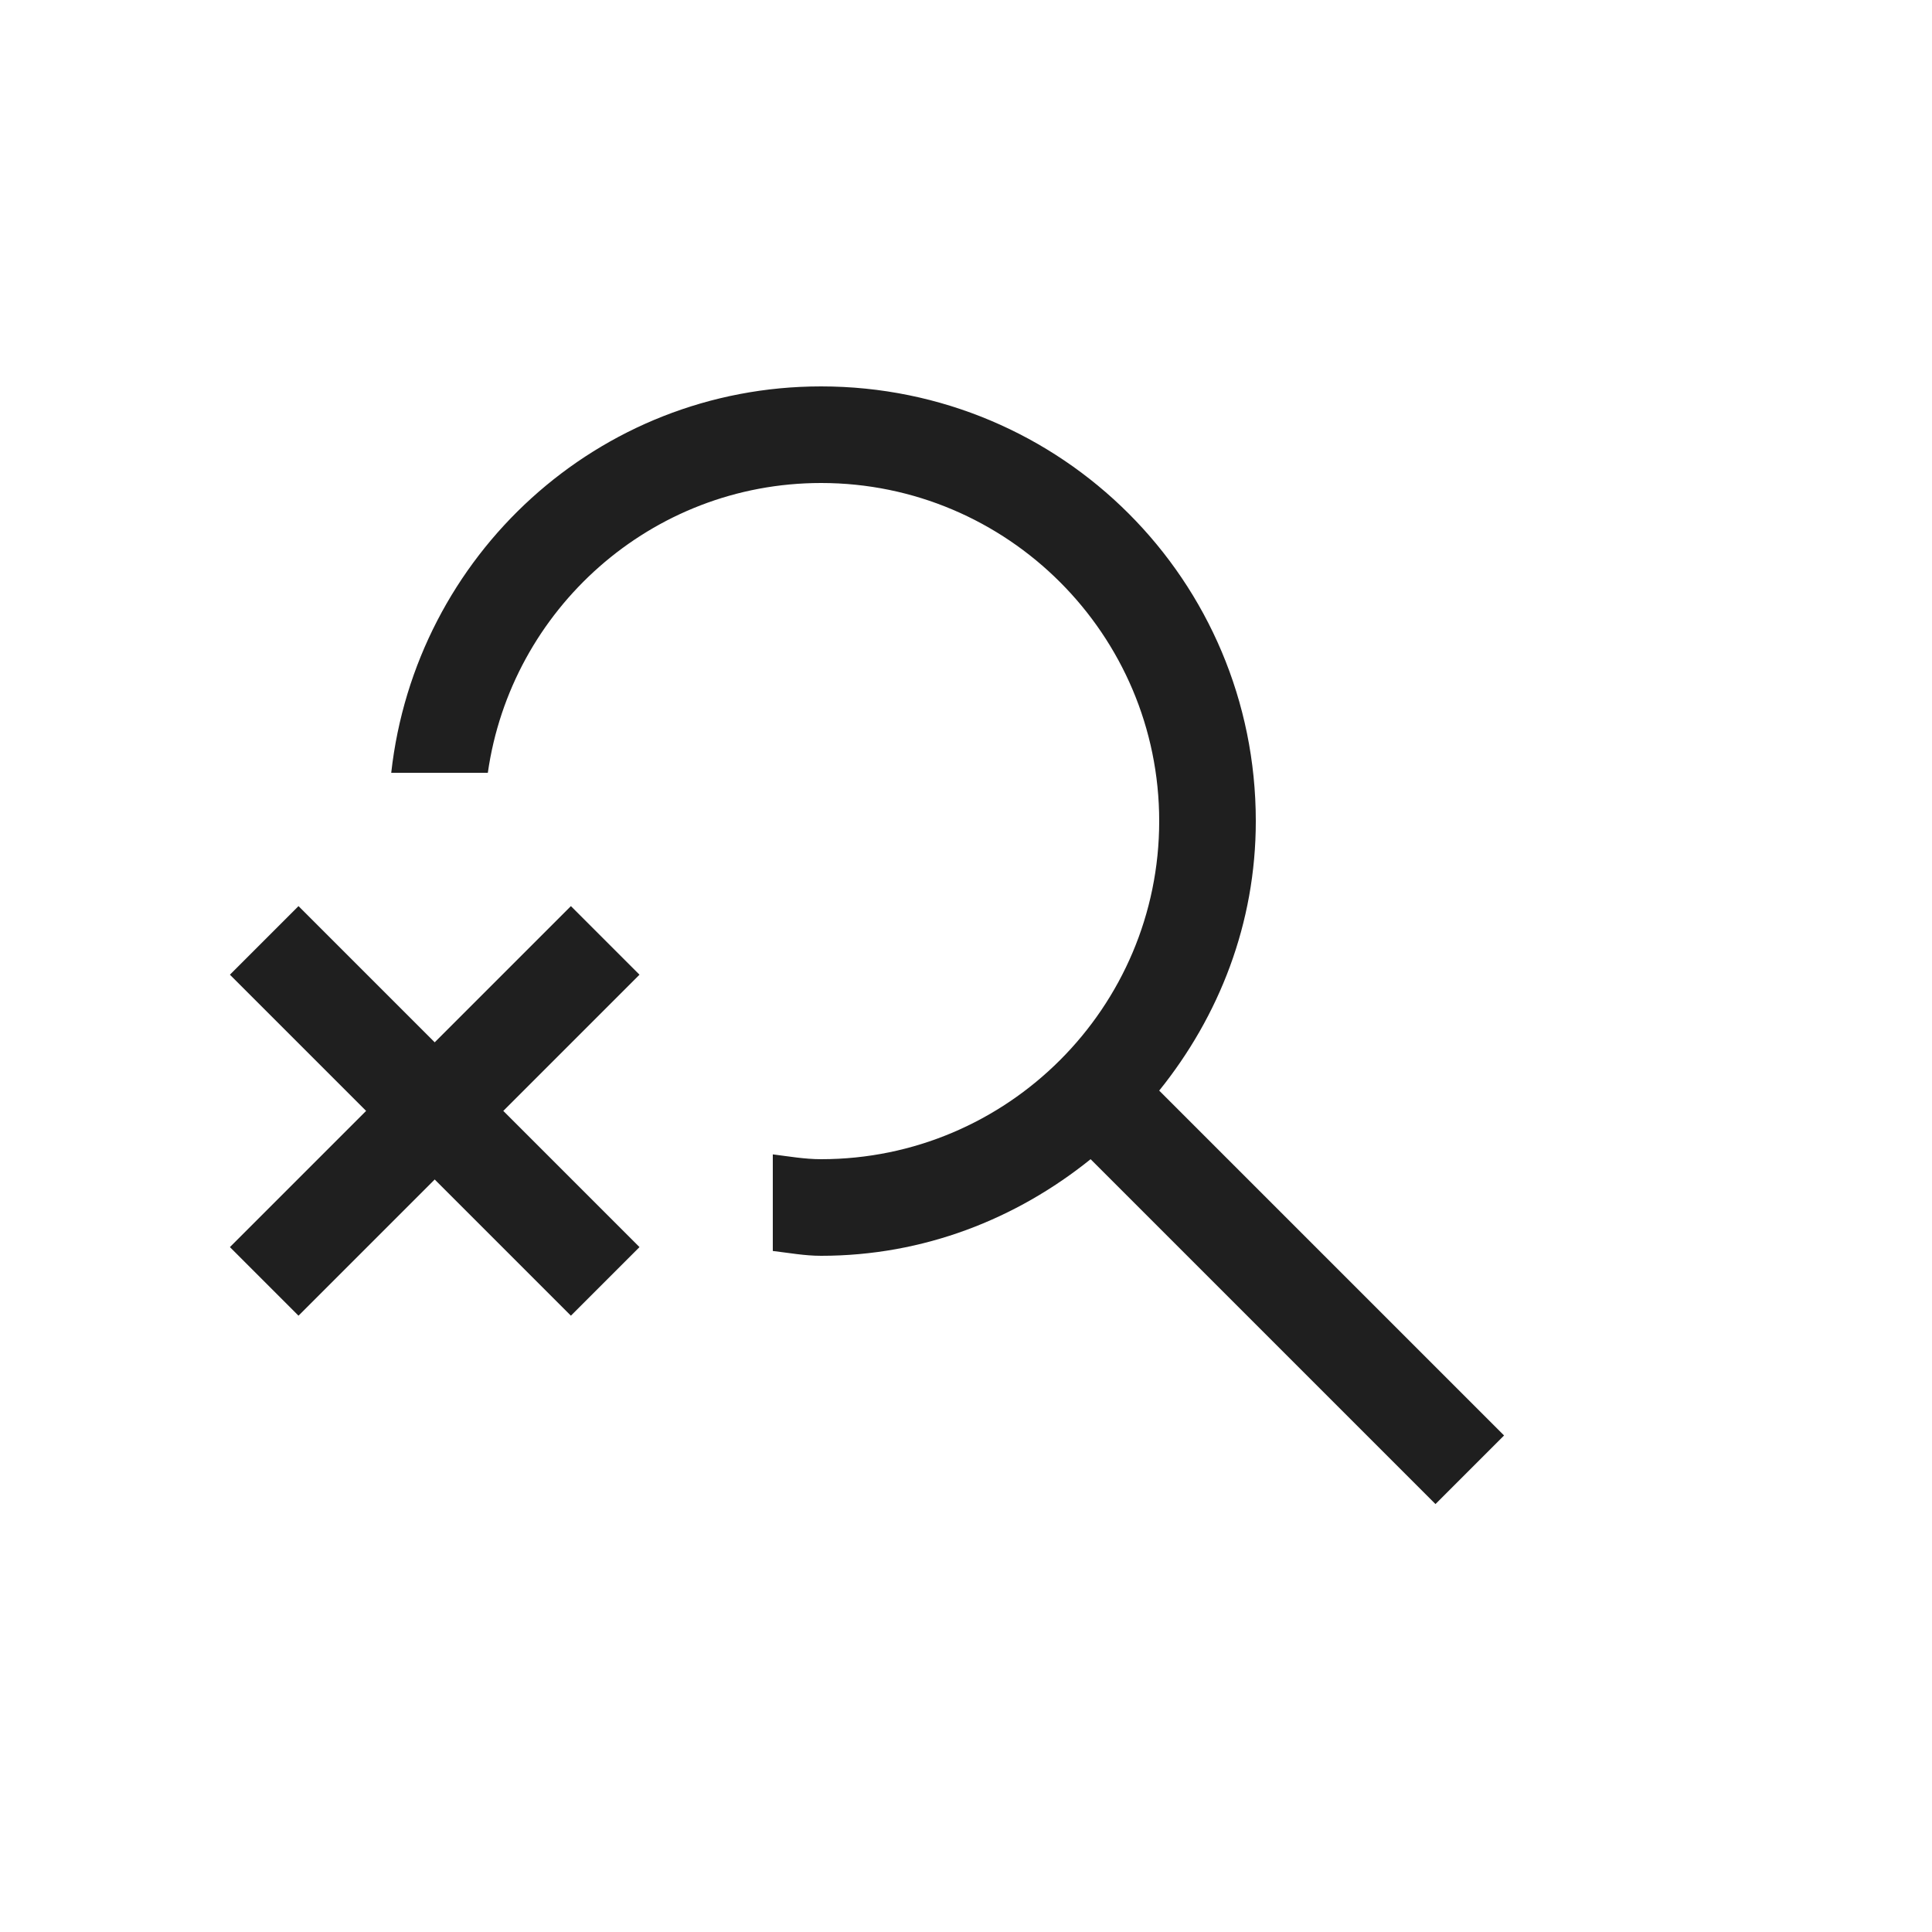
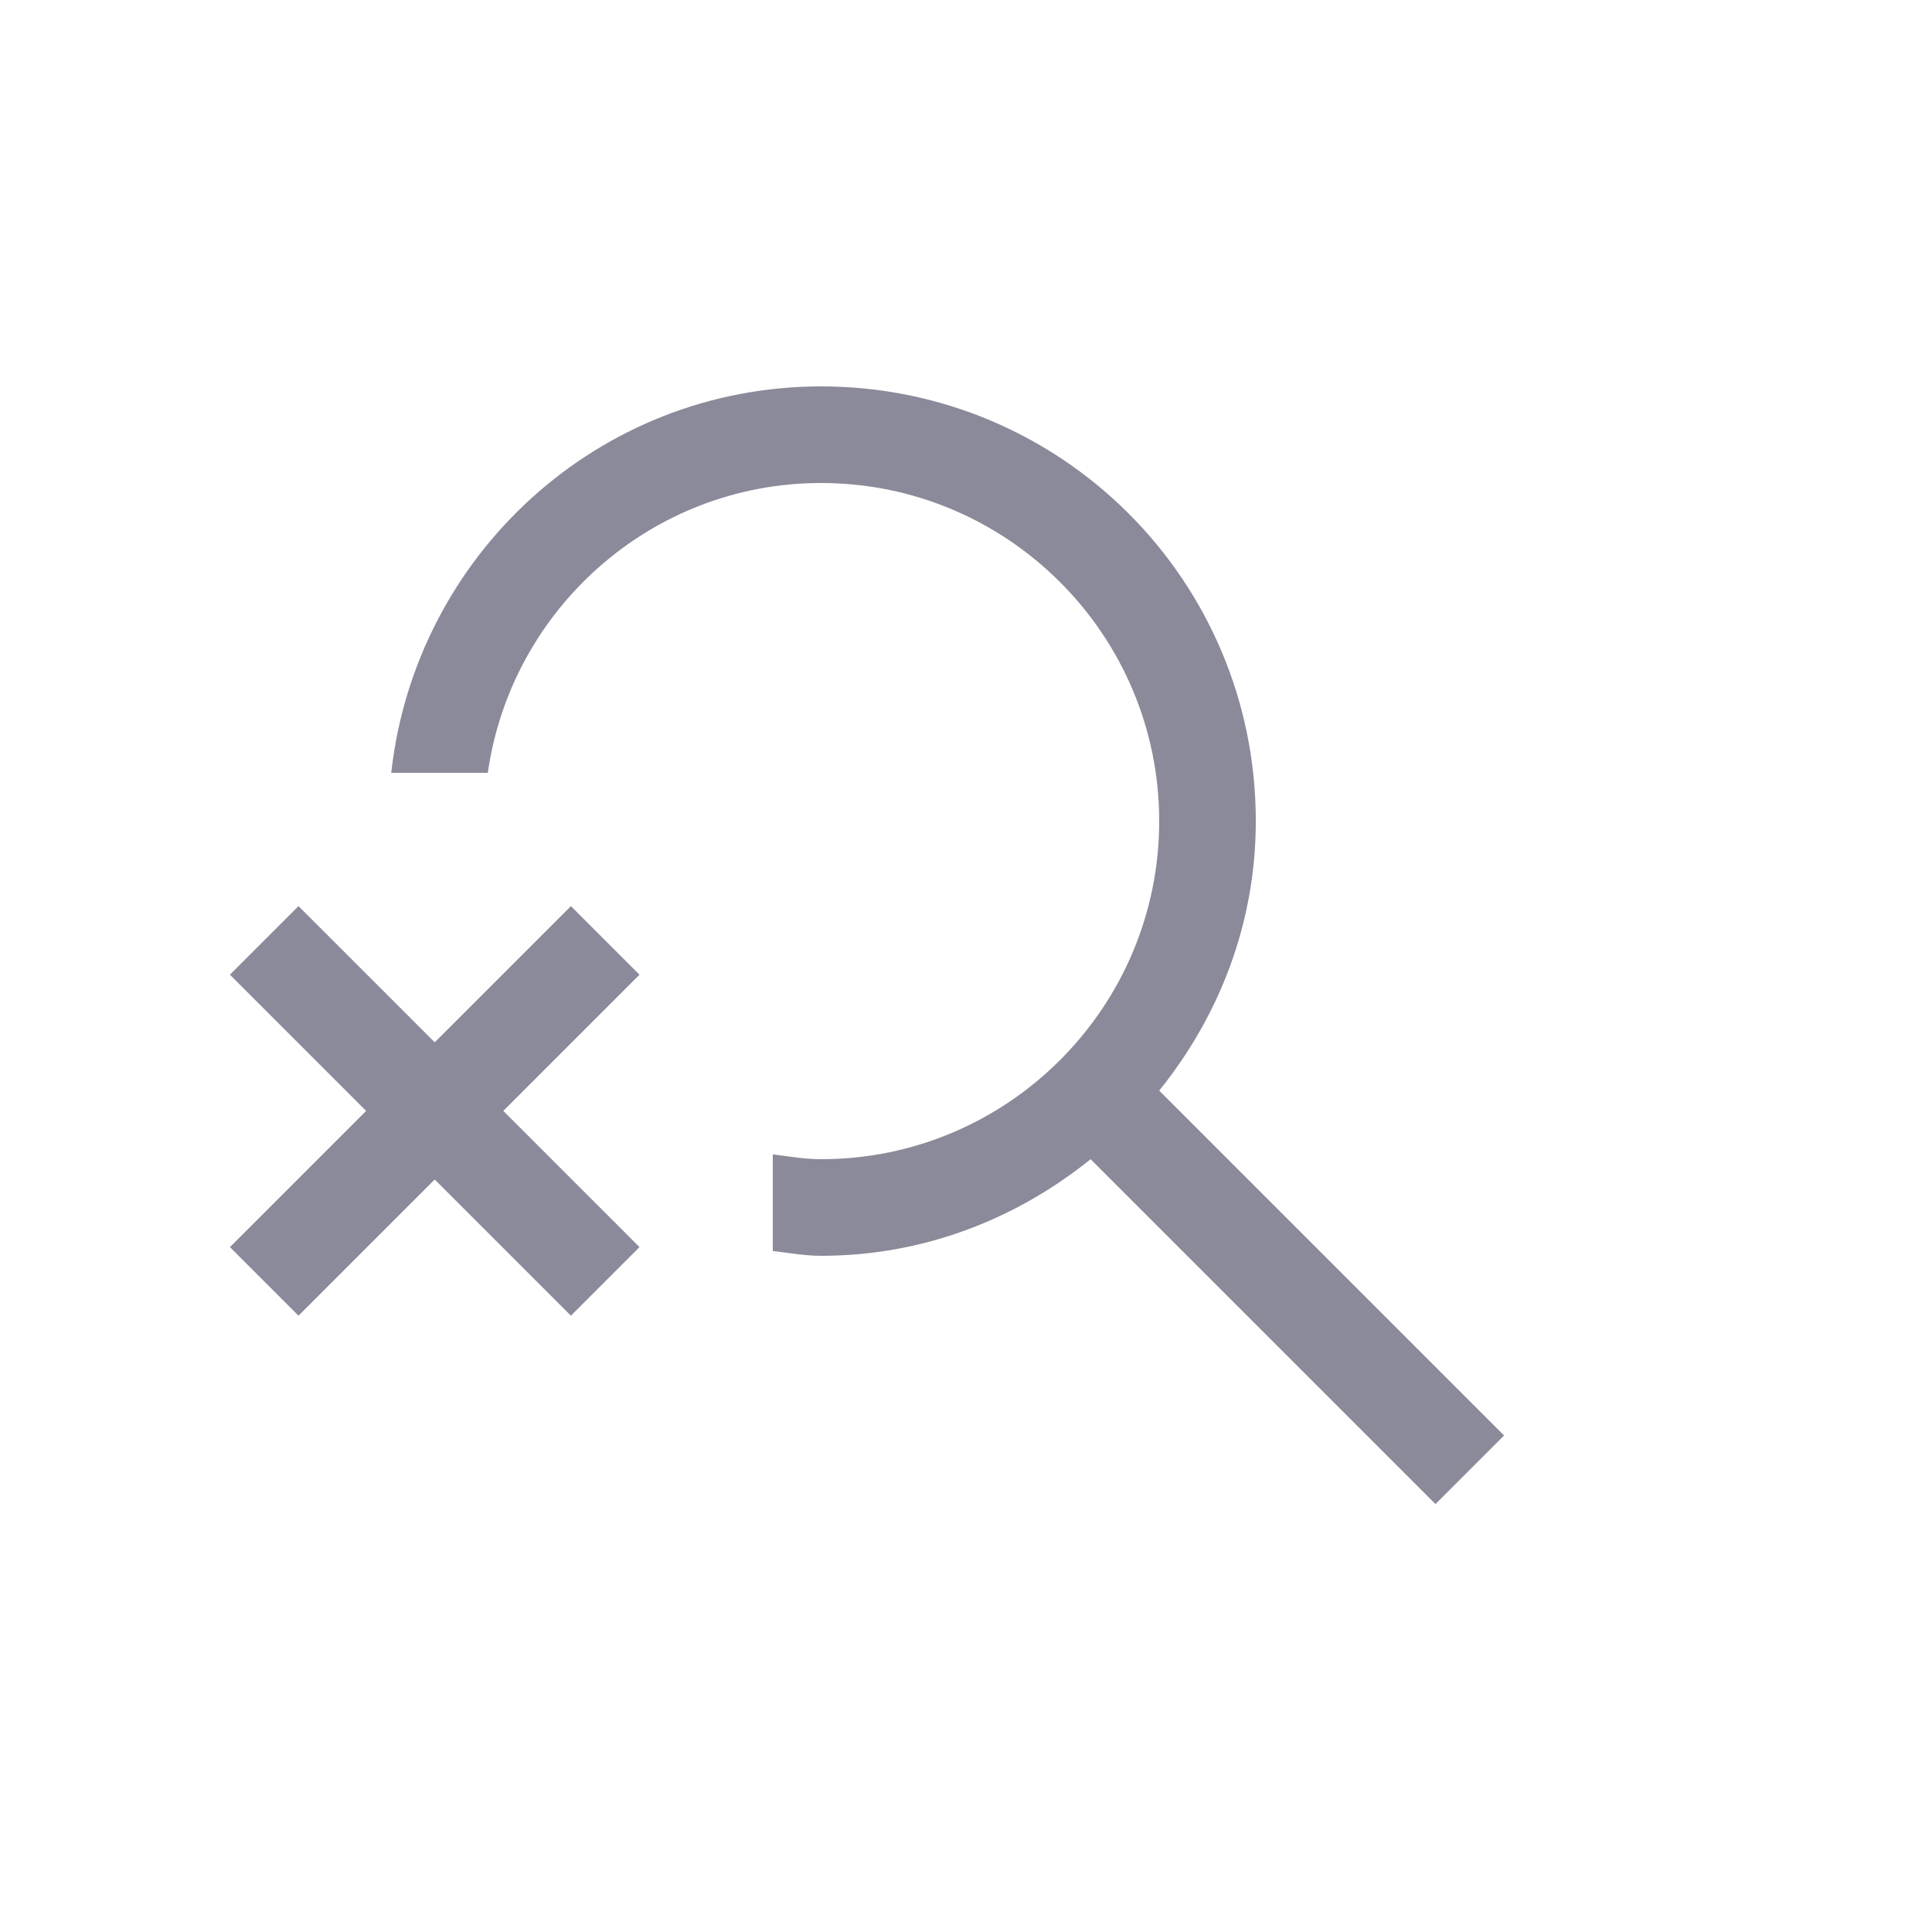
- <svg xmlns="http://www.w3.org/2000/svg" enable-background="new 0 0 20 20" height="20px" viewBox="0 0 20 20" width="20px" fill="#1f1f1f">
+ <svg xmlns="http://www.w3.org/2000/svg" enable-background="new 0 0 20 20" height="20px" viewBox="0 0 20 20" width="20px" fill="#8a8a9a">
  <g>
    <rect fill="none" height="20" width="20" x="0" />
  </g>
  <g>
    <g>
      <path d="M12,11.29c0.62-0.77,1-1.73,1-2.79C13,6.01,10.99,4,8.5,4C6.19,4,4.3,5.75,4.05,8h1C5.29,6.31,6.74,5,8.5,5 C10.43,5,12,6.57,12,8.5S10.43,12,8.5,12c-0.17,0-0.34-0.03-0.5-0.05v1C8.17,12.97,8.33,13,8.5,13c1.06,0,2.02-0.38,2.79-1 l3.57,3.57l0.71-0.71L12,11.29z" />
      <polygon points="5.91,9.38 4.5,10.79 3.09,9.38 2.38,10.09 3.79,11.5 2.38,12.91 3.09,13.62 4.5,12.21 5.91,13.62 6.62,12.91 5.21,11.5 6.62,10.09" />
    </g>
  </g>
</svg>
